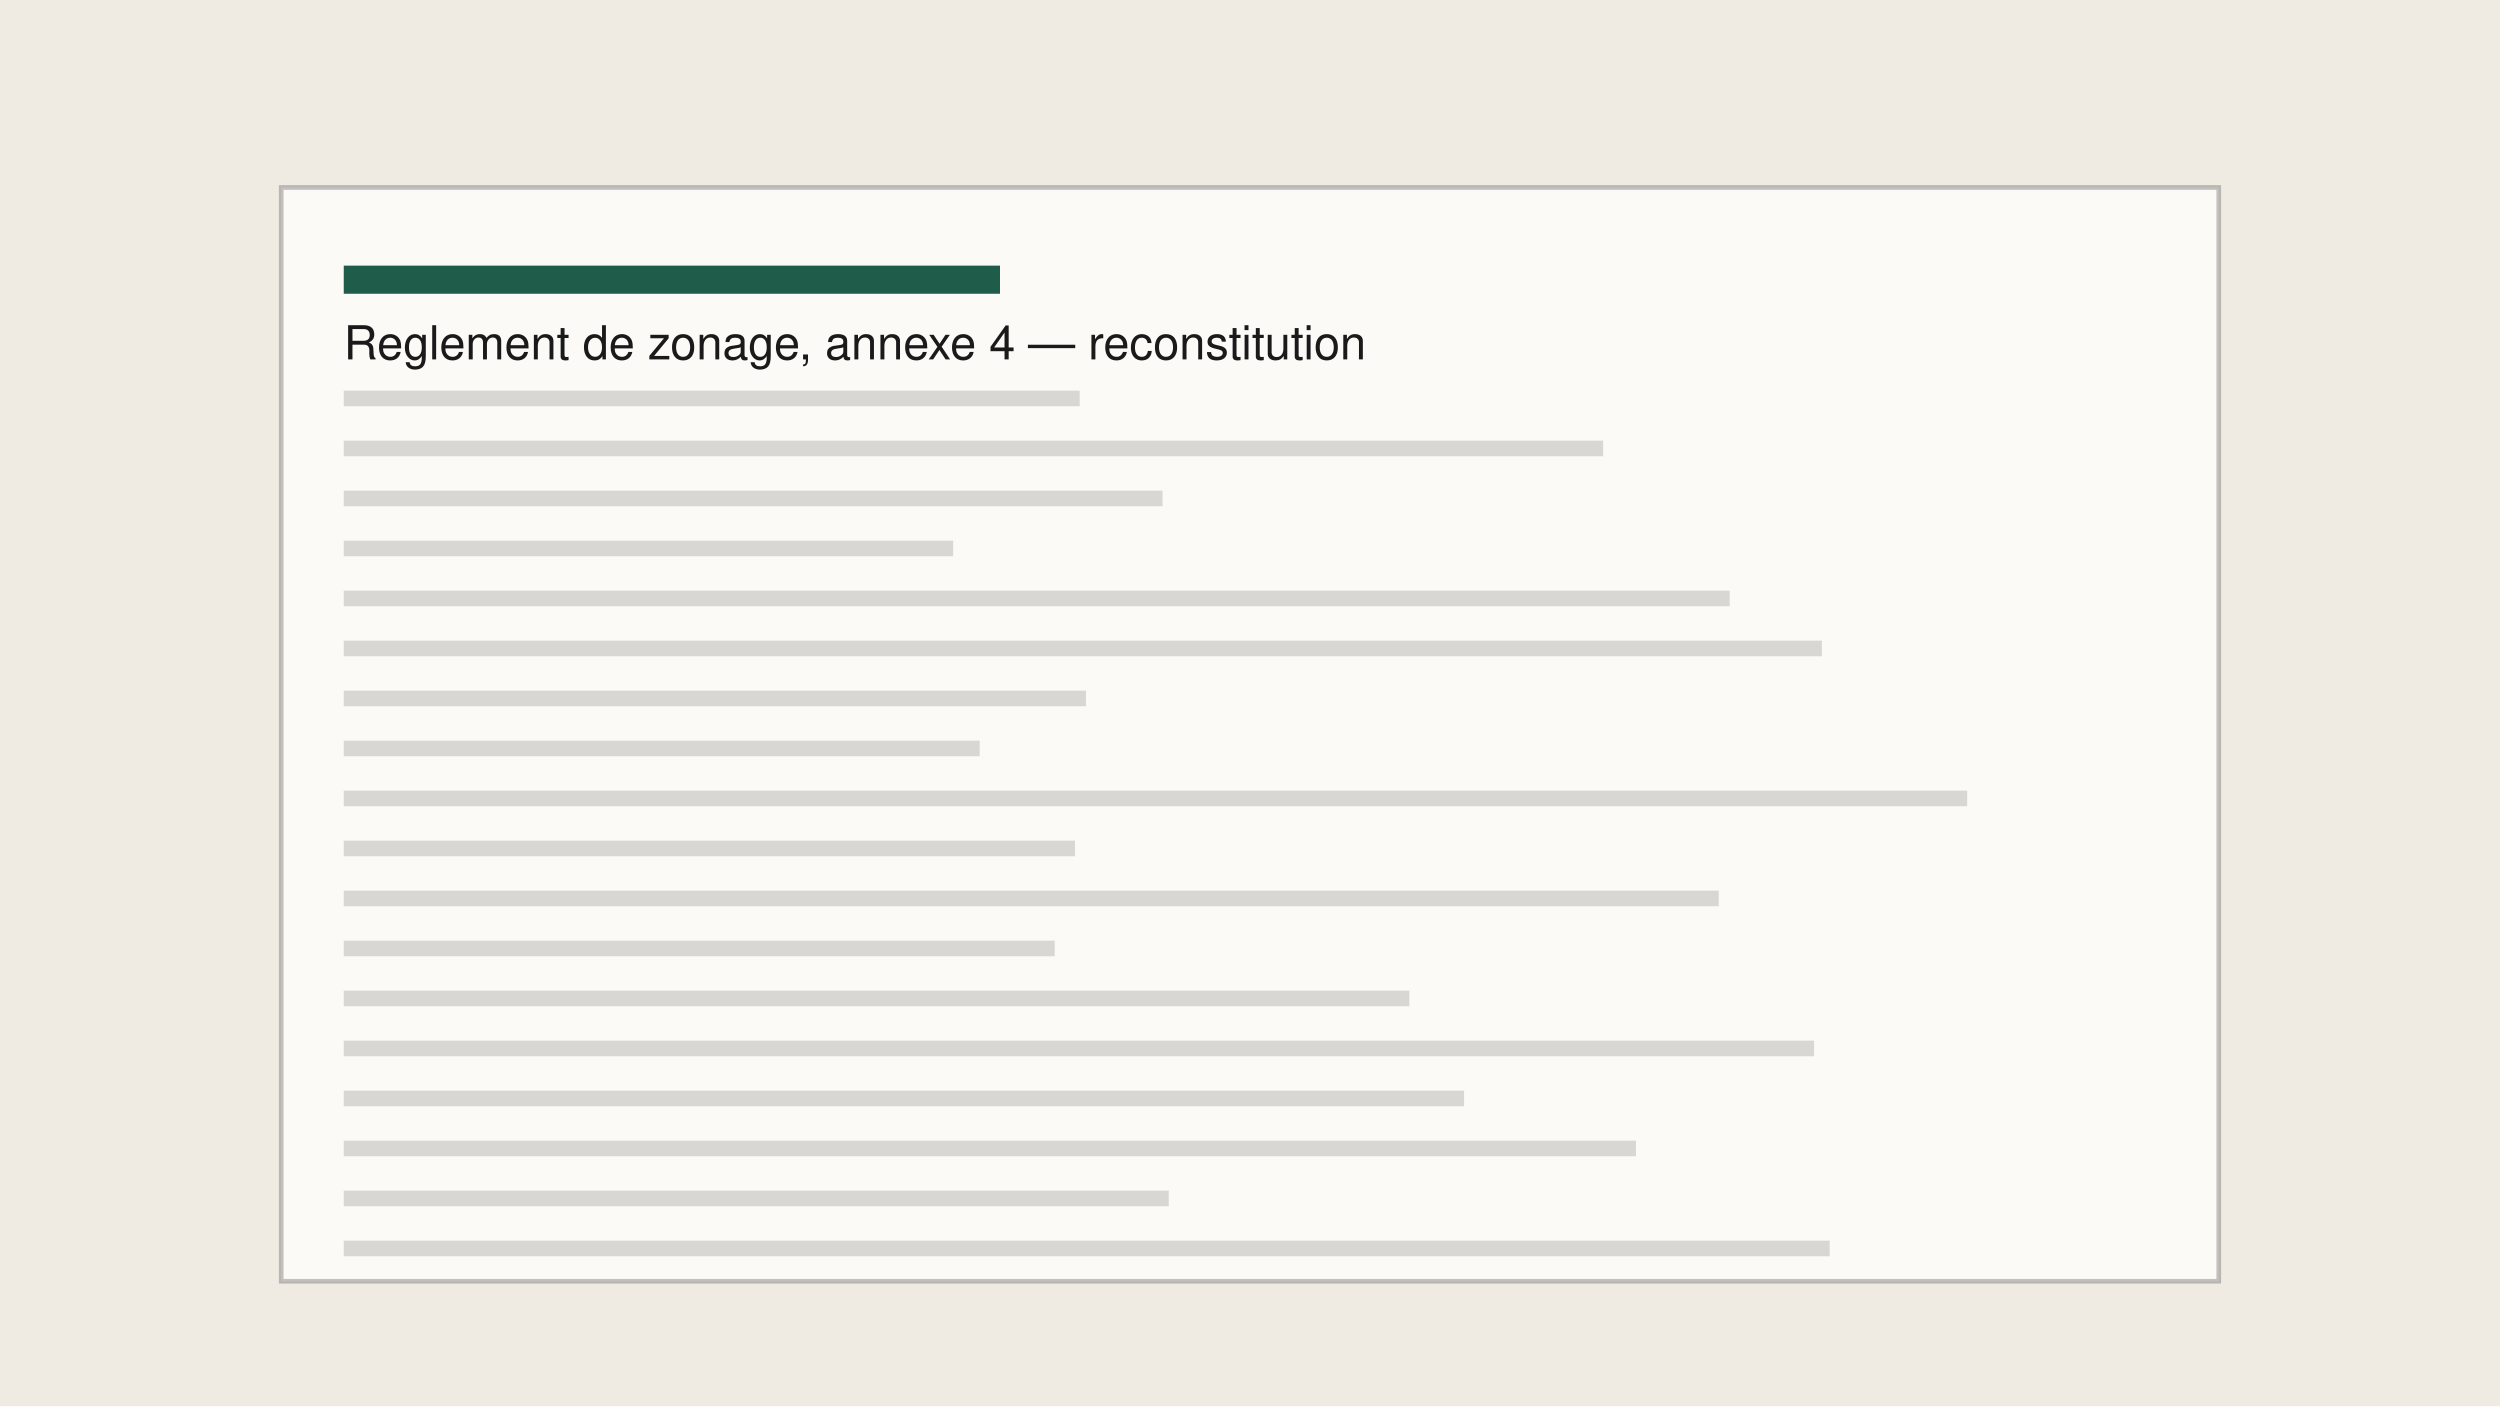
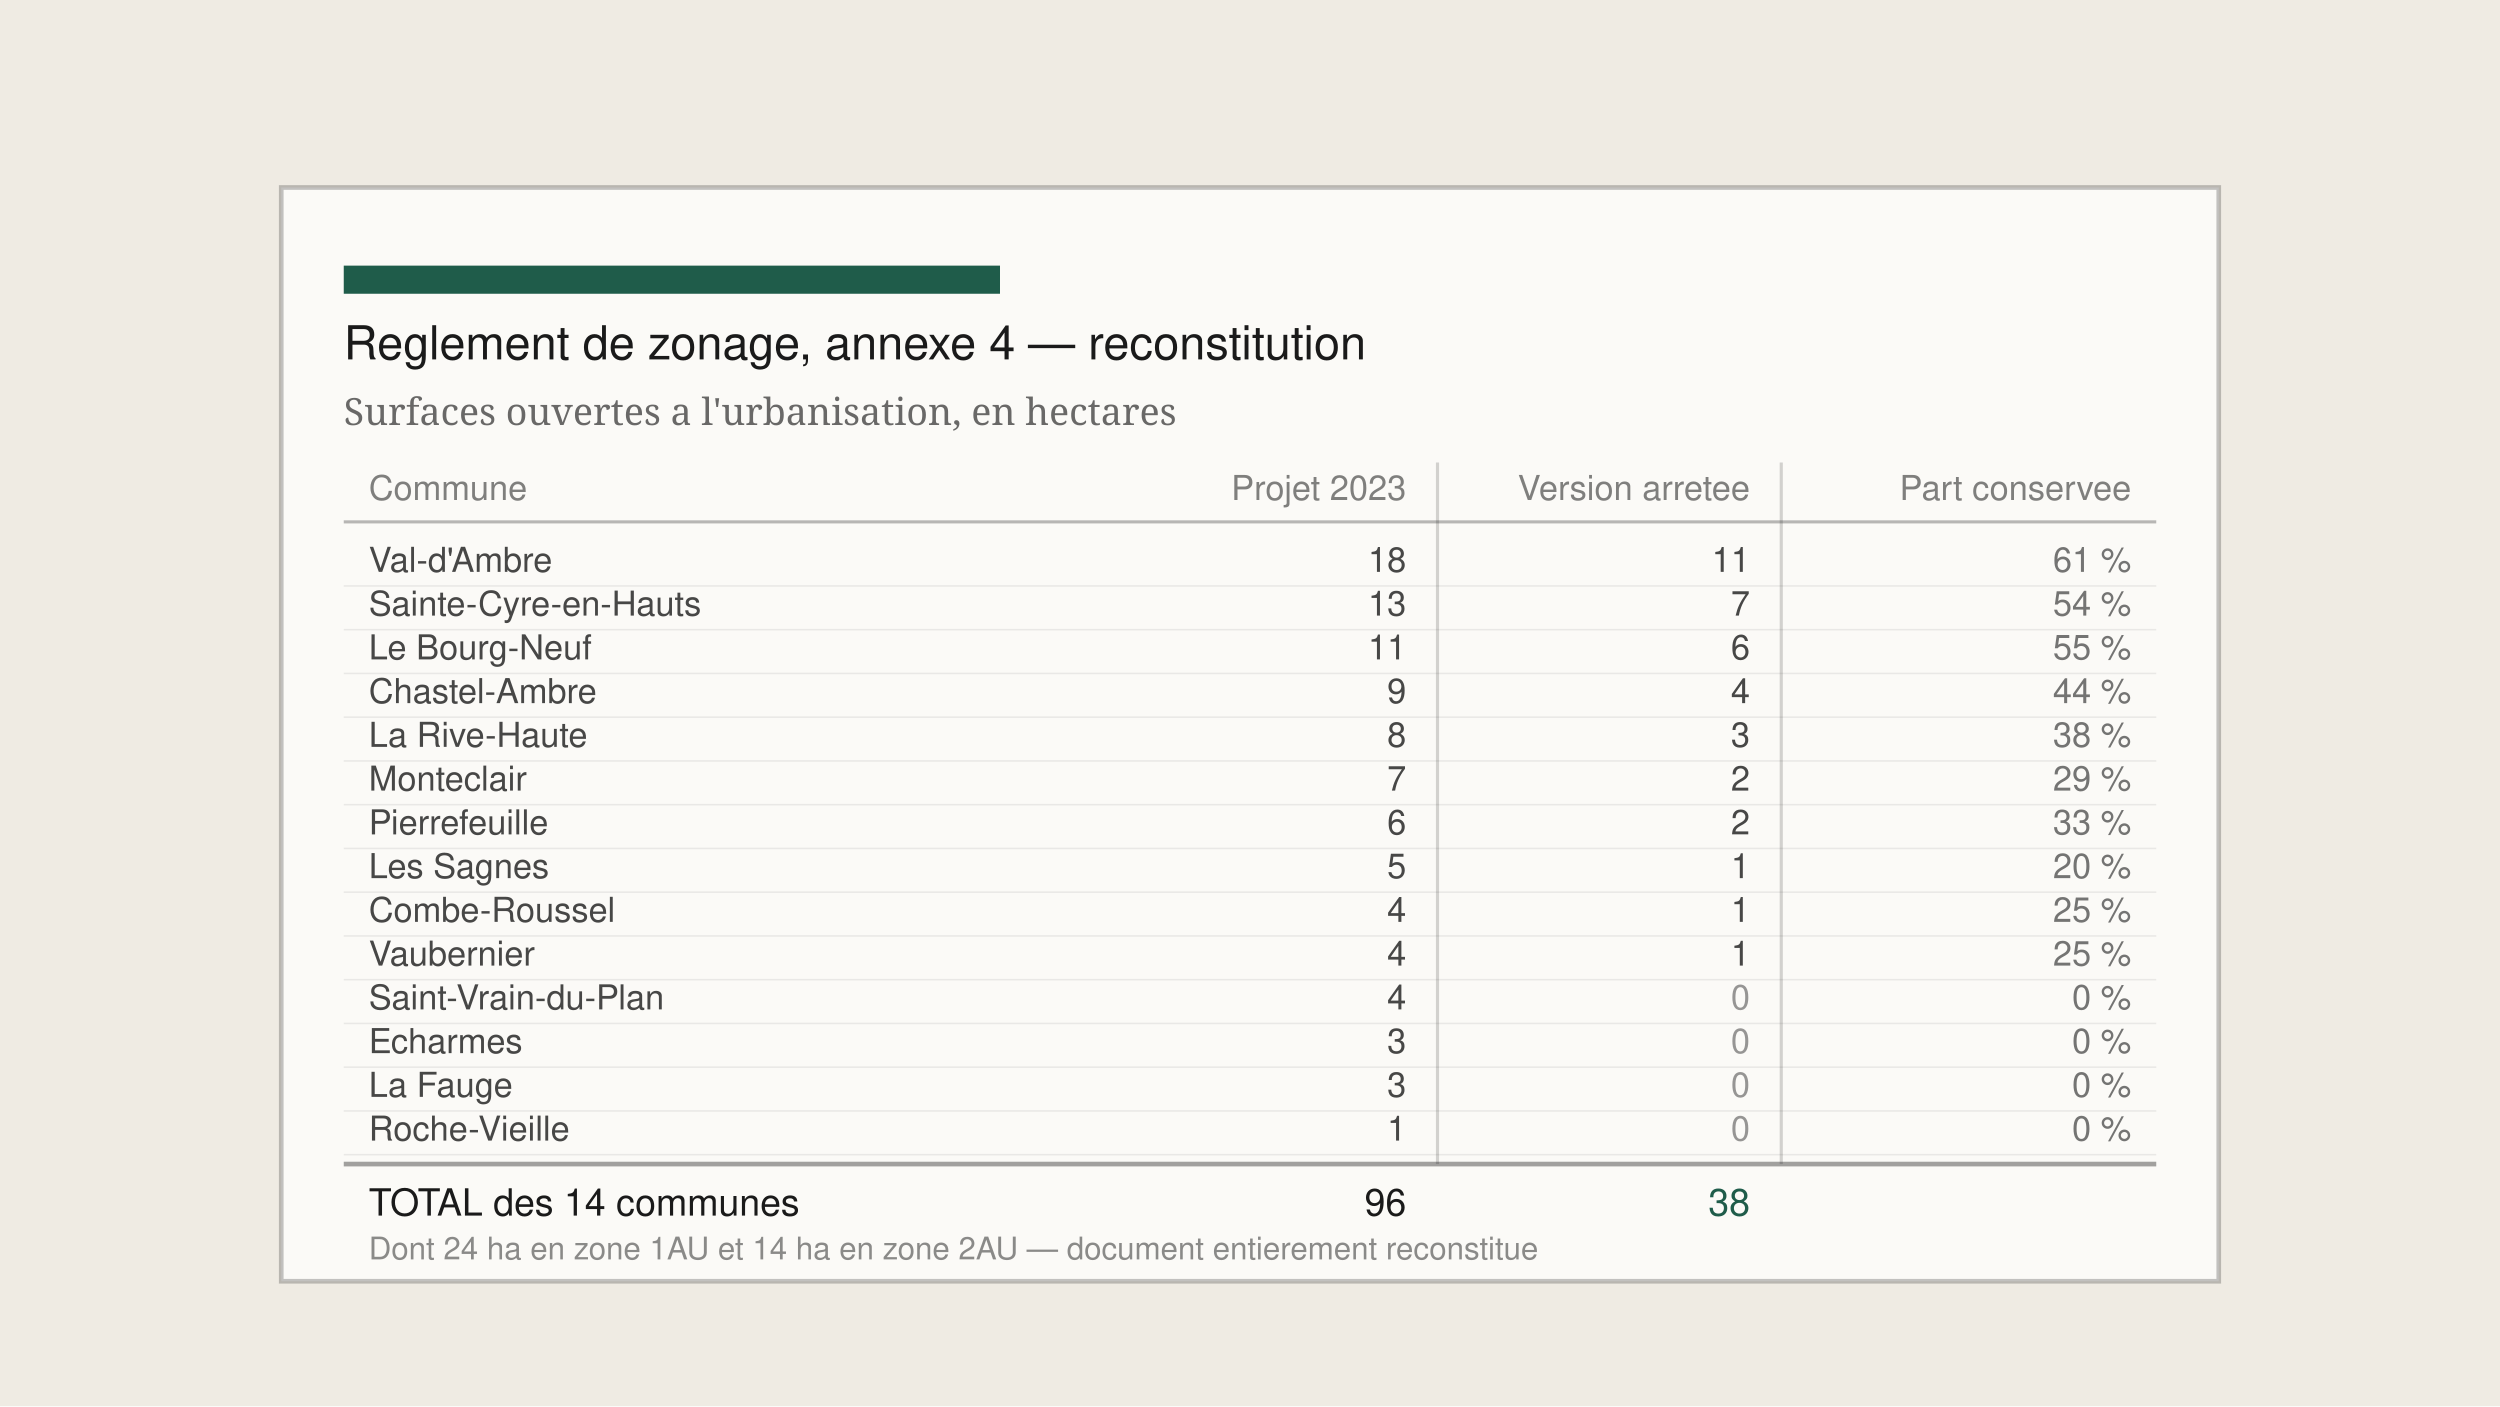
<svg xmlns="http://www.w3.org/2000/svg" viewBox="0 0 1600 900" width="1600" height="900" role="img">
  <rect width="1600" height="900" fill="#EFEBE3" />
  <rect x="180" y="120" width="1240" height="700" fill="#FBFAF7" stroke="#1A1A1A" stroke-opacity="0.25" stroke-width="3" />
  <rect x="220" y="170" width="420" height="18" fill="#1F5C4A" />
-   <rect x="220" y="250" width="471" height="10" fill="#1A1A1A" opacity="0.16" />
-   <rect x="220" y="282" width="806" height="10" fill="#1A1A1A" opacity="0.16" />
-   <rect x="220" y="314" width="524" height="10" fill="#1A1A1A" opacity="0.16" />
-   <rect x="220" y="346" width="390" height="10" fill="#1A1A1A" opacity="0.16" />
-   <rect x="220" y="378" width="887" height="10" fill="#1A1A1A" opacity="0.16" />
-   <rect x="220" y="410" width="946" height="10" fill="#1A1A1A" opacity="0.16" />
-   <rect x="220" y="442" width="475" height="10" fill="#1A1A1A" opacity="0.16" />
-   <rect x="220" y="474" width="407" height="10" fill="#1A1A1A" opacity="0.16" />
-   <rect x="220" y="506" width="1039" height="10" fill="#1A1A1A" opacity="0.16" />
-   <rect x="220" y="538" width="468" height="10" fill="#1A1A1A" opacity="0.16" />
-   <rect x="220" y="570" width="880" height="10" fill="#1A1A1A" opacity="0.16" />
-   <rect x="220" y="602" width="455" height="10" fill="#1A1A1A" opacity="0.16" />
-   <rect x="220" y="634" width="682" height="10" fill="#1A1A1A" opacity="0.16" />
-   <rect x="220" y="666" width="941" height="10" fill="#1A1A1A" opacity="0.16" />
-   <rect x="220" y="698" width="717" height="10" fill="#1A1A1A" opacity="0.16" />
-   <rect x="220" y="730" width="827" height="10" fill="#1A1A1A" opacity="0.16" />
-   <rect x="220" y="762" width="528" height="10" fill="#1A1A1A" opacity="0.16" />
-   <rect x="220" y="794" width="951" height="10" fill="#1A1A1A" opacity="0.16" />
  <text x="220" y="230" font-family="Helvetica, Arial, sans-serif" font-size="30" fill="#1A1A1A">Reglement de zonage, annexe 4 — reconstitution</text>
+   <text x="220" y="272" font-family="Georgia, serif" font-size="24" fill="#1A1A1A" opacity="0.65">Surfaces ouvertes a l'urbanisation, en hectares</text>
+   <line x1="920" y1="296" x2="920" y2="745" stroke="#1A1A1A" stroke-opacity="0.18" stroke-width="2" />
+   <line x1="1140" y1="296" x2="1140" y2="745" stroke="#1A1A1A" stroke-opacity="0.18" stroke-width="2" />
+   <text x="236" y="320" font-family="Helvetica, Arial, sans-serif" font-size="22" fill="#1A1A1A" opacity="0.55">Commune</text>
+   <text x="900" y="320" text-anchor="end" font-family="Helvetica, Arial, sans-serif" font-size="22" fill="#1A1A1A" opacity="0.55">Projet 2023</text>
+   <text x="1120" y="320" text-anchor="end" font-family="Helvetica, Arial, sans-serif" font-size="22" fill="#1A1A1A" opacity="0.55">Version arretee</text>
+   <text x="1364" y="320" text-anchor="end" font-family="Helvetica, Arial, sans-serif" font-size="22" fill="#1A1A1A" opacity="0.55">Part conservee</text>
+   <line x1="220" y1="334" x2="1380" y2="334" stroke="#1A1A1A" stroke-opacity="0.3" stroke-width="2" />
+   <text x="236" y="366" font-family="Helvetica, Arial, sans-serif" font-size="22" fill="#1A1A1A" opacity="0.8">Val-d'Ambre</text>
+   <text x="900" y="366" text-anchor="end" font-family="Helvetica, Arial, sans-serif" font-size="22" fill="#1A1A1A" opacity="0.8">18</text>
+   <text x="1120" y="366" text-anchor="end" font-family="Helvetica, Arial, sans-serif" font-size="22" fill="#1A1A1A" opacity="0.8">11</text>
+   <text x="1364" y="366" text-anchor="end" font-family="Helvetica, Arial, sans-serif" font-size="22" fill="#1A1A1A" opacity="0.6">61 %</text>
+   <line x1="220" y1="375" x2="1380" y2="375" stroke="#1A1A1A" stroke-opacity="0.08" stroke-width="1" />
+   <text x="236" y="394" font-family="Helvetica, Arial, sans-serif" font-size="22" fill="#1A1A1A" opacity="0.8">Sainte-Cyre-en-Hauts</text>
+   <text x="900" y="394" text-anchor="end" font-family="Helvetica, Arial, sans-serif" font-size="22" fill="#1A1A1A" opacity="0.8">13</text>
+   <text x="1120" y="394" text-anchor="end" font-family="Helvetica, Arial, sans-serif" font-size="22" fill="#1A1A1A" opacity="0.8">7</text>
+   <text x="1364" y="394" text-anchor="end" font-family="Helvetica, Arial, sans-serif" font-size="22" fill="#1A1A1A" opacity="0.6">54 %</text>
+   <line x1="220" y1="403" x2="1380" y2="403" stroke="#1A1A1A" stroke-opacity="0.08" stroke-width="1" />
+   <text x="236" y="422" font-family="Helvetica, Arial, sans-serif" font-size="22" fill="#1A1A1A" opacity="0.8">Le Bourg-Neuf</text>
+   <text x="900" y="422" text-anchor="end" font-family="Helvetica, Arial, sans-serif" font-size="22" fill="#1A1A1A" opacity="0.8">11</text>
+   <text x="1120" y="422" text-anchor="end" font-family="Helvetica, Arial, sans-serif" font-size="22" fill="#1A1A1A" opacity="0.8">6</text>
+   <text x="1364" y="422" text-anchor="end" font-family="Helvetica, Arial, sans-serif" font-size="22" fill="#1A1A1A" opacity="0.6">55 %</text>
+   <line x1="220" y1="431" x2="1380" y2="431" stroke="#1A1A1A" stroke-opacity="0.08" stroke-width="1" />
+   <text x="236" y="450" font-family="Helvetica, Arial, sans-serif" font-size="22" fill="#1A1A1A" opacity="0.8">Chastel-Ambre</text>
+   <text x="900" y="450" text-anchor="end" font-family="Helvetica, Arial, sans-serif" font-size="22" fill="#1A1A1A" opacity="0.8">9</text>
+   <text x="1120" y="450" text-anchor="end" font-family="Helvetica, Arial, sans-serif" font-size="22" fill="#1A1A1A" opacity="0.8">4</text>
+   <text x="1364" y="450" text-anchor="end" font-family="Helvetica, Arial, sans-serif" font-size="22" fill="#1A1A1A" opacity="0.6">44 %</text>
+   <line x1="220" y1="459" x2="1380" y2="459" stroke="#1A1A1A" stroke-opacity="0.08" stroke-width="1" />
+   <text x="236" y="478" font-family="Helvetica, Arial, sans-serif" font-size="22" fill="#1A1A1A" opacity="0.8">La Rive-Haute</text>
+   <text x="900" y="478" text-anchor="end" font-family="Helvetica, Arial, sans-serif" font-size="22" fill="#1A1A1A" opacity="0.8">8</text>
+   <text x="1120" y="478" text-anchor="end" font-family="Helvetica, Arial, sans-serif" font-size="22" fill="#1A1A1A" opacity="0.8">3</text>
+   <text x="1364" y="478" text-anchor="end" font-family="Helvetica, Arial, sans-serif" font-size="22" fill="#1A1A1A" opacity="0.6">38 %</text>
+   <line x1="220" y1="487" x2="1380" y2="487" stroke="#1A1A1A" stroke-opacity="0.08" stroke-width="1" />
+   <text x="236" y="506" font-family="Helvetica, Arial, sans-serif" font-size="22" fill="#1A1A1A" opacity="0.8">Monteclair</text>
+   <text x="900" y="506" text-anchor="end" font-family="Helvetica, Arial, sans-serif" font-size="22" fill="#1A1A1A" opacity="0.8">7</text>
+   <text x="1120" y="506" text-anchor="end" font-family="Helvetica, Arial, sans-serif" font-size="22" fill="#1A1A1A" opacity="0.8">2</text>
+   <text x="1364" y="506" text-anchor="end" font-family="Helvetica, Arial, sans-serif" font-size="22" fill="#1A1A1A" opacity="0.6">29 %</text>
+   <line x1="220" y1="515" x2="1380" y2="515" stroke="#1A1A1A" stroke-opacity="0.08" stroke-width="1" />
+   <text x="236" y="534" font-family="Helvetica, Arial, sans-serif" font-size="22" fill="#1A1A1A" opacity="0.8">Pierrefeuille</text>
+   <text x="900" y="534" text-anchor="end" font-family="Helvetica, Arial, sans-serif" font-size="22" fill="#1A1A1A" opacity="0.8">6</text>
+   <text x="1120" y="534" text-anchor="end" font-family="Helvetica, Arial, sans-serif" font-size="22" fill="#1A1A1A" opacity="0.8">2</text>
+   <text x="1364" y="534" text-anchor="end" font-family="Helvetica, Arial, sans-serif" font-size="22" fill="#1A1A1A" opacity="0.6">33 %</text>
+   <line x1="220" y1="543" x2="1380" y2="543" stroke="#1A1A1A" stroke-opacity="0.08" stroke-width="1" />
+   <text x="236" y="562" font-family="Helvetica, Arial, sans-serif" font-size="22" fill="#1A1A1A" opacity="0.8">Les Sagnes</text>
+   <text x="900" y="562" text-anchor="end" font-family="Helvetica, Arial, sans-serif" font-size="22" fill="#1A1A1A" opacity="0.8">5</text>
+   <text x="1120" y="562" text-anchor="end" font-family="Helvetica, Arial, sans-serif" font-size="22" fill="#1A1A1A" opacity="0.8">1</text>
+   <text x="1364" y="562" text-anchor="end" font-family="Helvetica, Arial, sans-serif" font-size="22" fill="#1A1A1A" opacity="0.6">20 %</text>
+   <line x1="220" y1="571" x2="1380" y2="571" stroke="#1A1A1A" stroke-opacity="0.08" stroke-width="1" />
+   <text x="236" y="590" font-family="Helvetica, Arial, sans-serif" font-size="22" fill="#1A1A1A" opacity="0.8">Combe-Roussel</text>
+   <text x="900" y="590" text-anchor="end" font-family="Helvetica, Arial, sans-serif" font-size="22" fill="#1A1A1A" opacity="0.8">4</text>
+   <text x="1120" y="590" text-anchor="end" font-family="Helvetica, Arial, sans-serif" font-size="22" fill="#1A1A1A" opacity="0.8">1</text>
+   <text x="1364" y="590" text-anchor="end" font-family="Helvetica, Arial, sans-serif" font-size="22" fill="#1A1A1A" opacity="0.6">25 %</text>
+   <line x1="220" y1="599" x2="1380" y2="599" stroke="#1A1A1A" stroke-opacity="0.08" stroke-width="1" />
+   <text x="236" y="618" font-family="Helvetica, Arial, sans-serif" font-size="22" fill="#1A1A1A" opacity="0.8">Vaubernier</text>
+   <text x="900" y="618" text-anchor="end" font-family="Helvetica, Arial, sans-serif" font-size="22" fill="#1A1A1A" opacity="0.8">4</text>
+   <text x="1120" y="618" text-anchor="end" font-family="Helvetica, Arial, sans-serif" font-size="22" fill="#1A1A1A" opacity="0.8">1</text>
+   <text x="1364" y="618" text-anchor="end" font-family="Helvetica, Arial, sans-serif" font-size="22" fill="#1A1A1A" opacity="0.6">25 %</text>
+   <line x1="220" y1="627" x2="1380" y2="627" stroke="#1A1A1A" stroke-opacity="0.08" stroke-width="1" />
+   <text x="236" y="646" font-family="Helvetica, Arial, sans-serif" font-size="22" fill="#1A1A1A" opacity="0.8">Saint-Vrain-du-Plan</text>
+   <text x="900" y="646" text-anchor="end" font-family="Helvetica, Arial, sans-serif" font-size="22" fill="#1A1A1A" opacity="0.8">4</text>
+   <text x="1120" y="646" text-anchor="end" font-family="Helvetica, Arial, sans-serif" font-size="22" fill="#1A1A1A" opacity="0.45">0</text>
+   <text x="1364" y="646" text-anchor="end" font-family="Helvetica, Arial, sans-serif" font-size="22" fill="#1A1A1A" opacity="0.6">0 %</text>
+   <line x1="220" y1="655" x2="1380" y2="655" stroke="#1A1A1A" stroke-opacity="0.08" stroke-width="1" />
+   <text x="236" y="674" font-family="Helvetica, Arial, sans-serif" font-size="22" fill="#1A1A1A" opacity="0.8">Echarmes</text>
+   <text x="900" y="674" text-anchor="end" font-family="Helvetica, Arial, sans-serif" font-size="22" fill="#1A1A1A" opacity="0.8">3</text>
+   <text x="1120" y="674" text-anchor="end" font-family="Helvetica, Arial, sans-serif" font-size="22" fill="#1A1A1A" opacity="0.45">0</text>
+   <text x="1364" y="674" text-anchor="end" font-family="Helvetica, Arial, sans-serif" font-size="22" fill="#1A1A1A" opacity="0.6">0 %</text>
+   <line x1="220" y1="683" x2="1380" y2="683" stroke="#1A1A1A" stroke-opacity="0.08" stroke-width="1" />
+   <text x="236" y="702" font-family="Helvetica, Arial, sans-serif" font-size="22" fill="#1A1A1A" opacity="0.8">La Fauge</text>
+   <text x="900" y="702" text-anchor="end" font-family="Helvetica, Arial, sans-serif" font-size="22" fill="#1A1A1A" opacity="0.8">3</text>
+   <text x="1120" y="702" text-anchor="end" font-family="Helvetica, Arial, sans-serif" font-size="22" fill="#1A1A1A" opacity="0.45">0</text>
+   <text x="1364" y="702" text-anchor="end" font-family="Helvetica, Arial, sans-serif" font-size="22" fill="#1A1A1A" opacity="0.6">0 %</text>
+   <line x1="220" y1="711" x2="1380" y2="711" stroke="#1A1A1A" stroke-opacity="0.08" stroke-width="1" />
+   <text x="236" y="730" font-family="Helvetica, Arial, sans-serif" font-size="22" fill="#1A1A1A" opacity="0.8">Roche-Vieille</text>
+   <text x="900" y="730" text-anchor="end" font-family="Helvetica, Arial, sans-serif" font-size="22" fill="#1A1A1A" opacity="0.8">1</text>
+   <text x="1120" y="730" text-anchor="end" font-family="Helvetica, Arial, sans-serif" font-size="22" fill="#1A1A1A" opacity="0.45">0</text>
+   <text x="1364" y="730" text-anchor="end" font-family="Helvetica, Arial, sans-serif" font-size="22" fill="#1A1A1A" opacity="0.6">0 %</text>
+   <line x1="220" y1="739" x2="1380" y2="739" stroke="#1A1A1A" stroke-opacity="0.08" stroke-width="1" />
+   <line x1="220" y1="745" x2="1380" y2="745" stroke="#1A1A1A" stroke-opacity="0.4" stroke-width="3" />
+   <text x="236" y="778" font-family="Helvetica, Arial, sans-serif" font-size="24" fill="#1A1A1A" opacity="1">TOTAL des 14 communes</text>
+   <text x="900" y="778" text-anchor="end" font-family="Helvetica, Arial, sans-serif" font-size="24" fill="#1A1A1A" opacity="1">96</text>
+   <text x="1120" y="778" text-anchor="end" font-family="Helvetica, Arial, sans-serif" font-size="24" fill="#1F5C4A" opacity="1">38</text>
+   <text x="236" y="806" font-family="Helvetica, Arial, sans-serif" font-size="20" fill="#1A1A1A" opacity="0.5">Dont 24 ha en zone 1AU et 14 ha en zone 2AU — document entierement reconstitue</text>
</svg>
